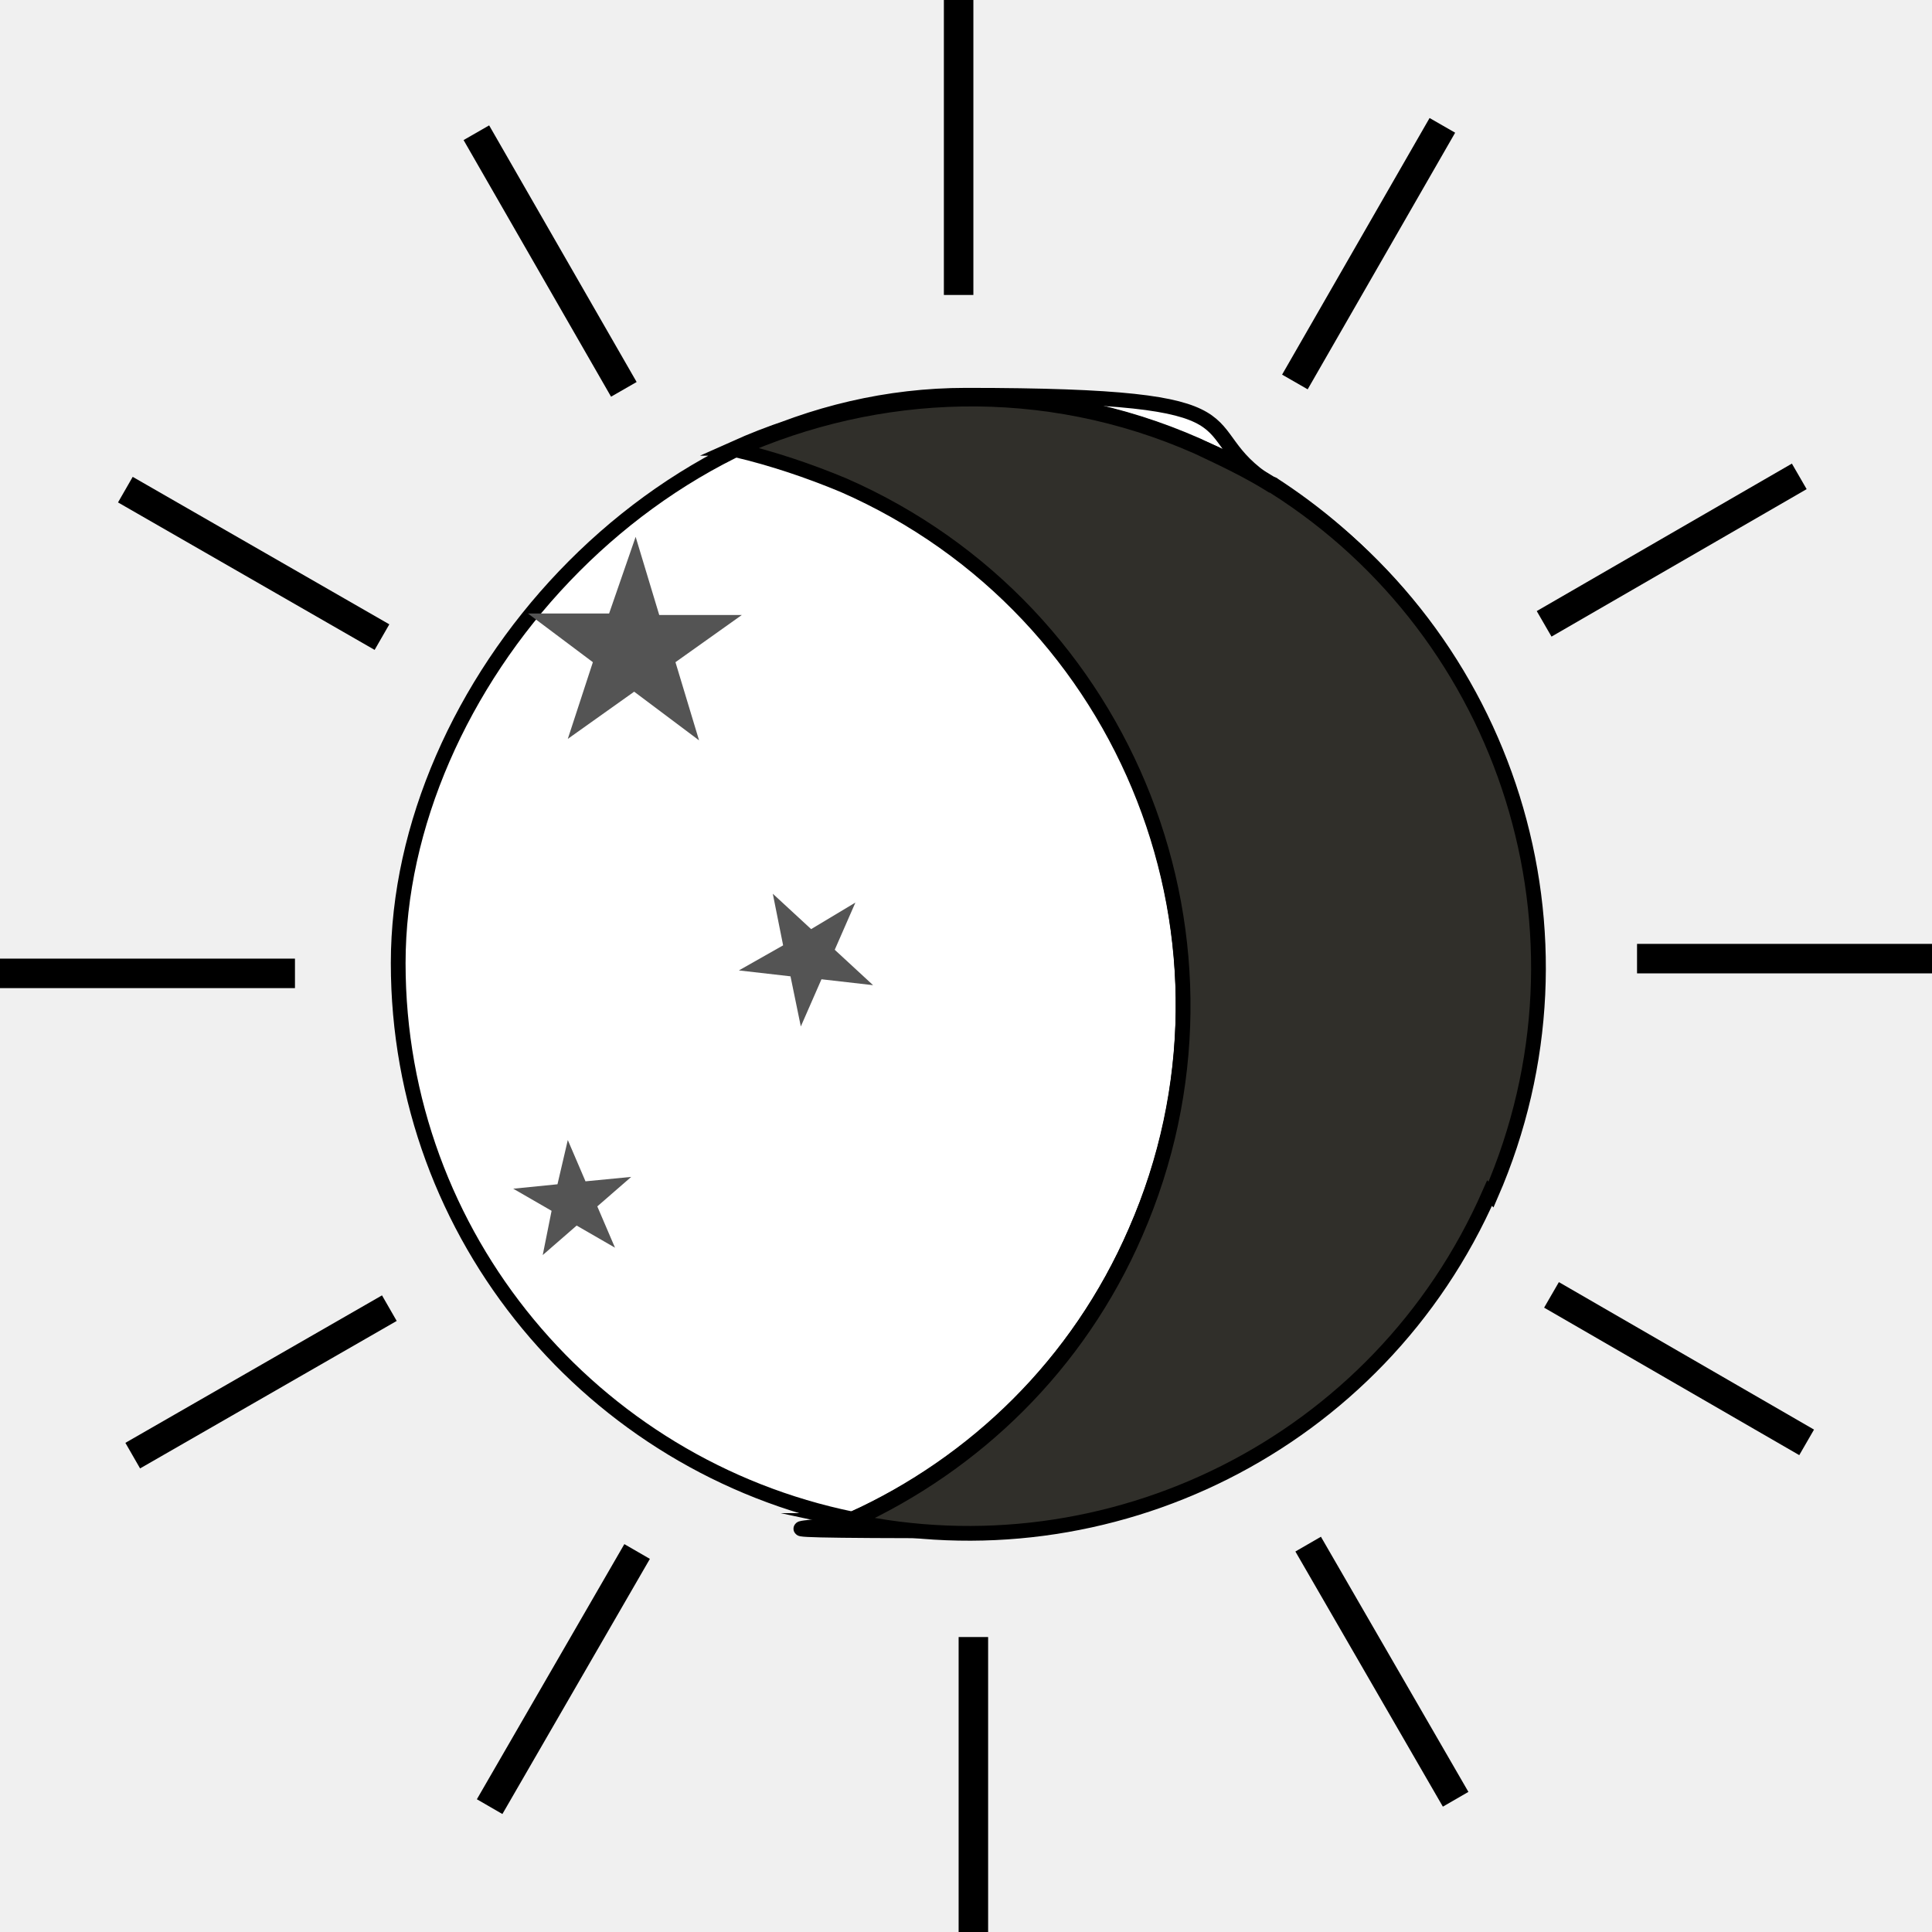
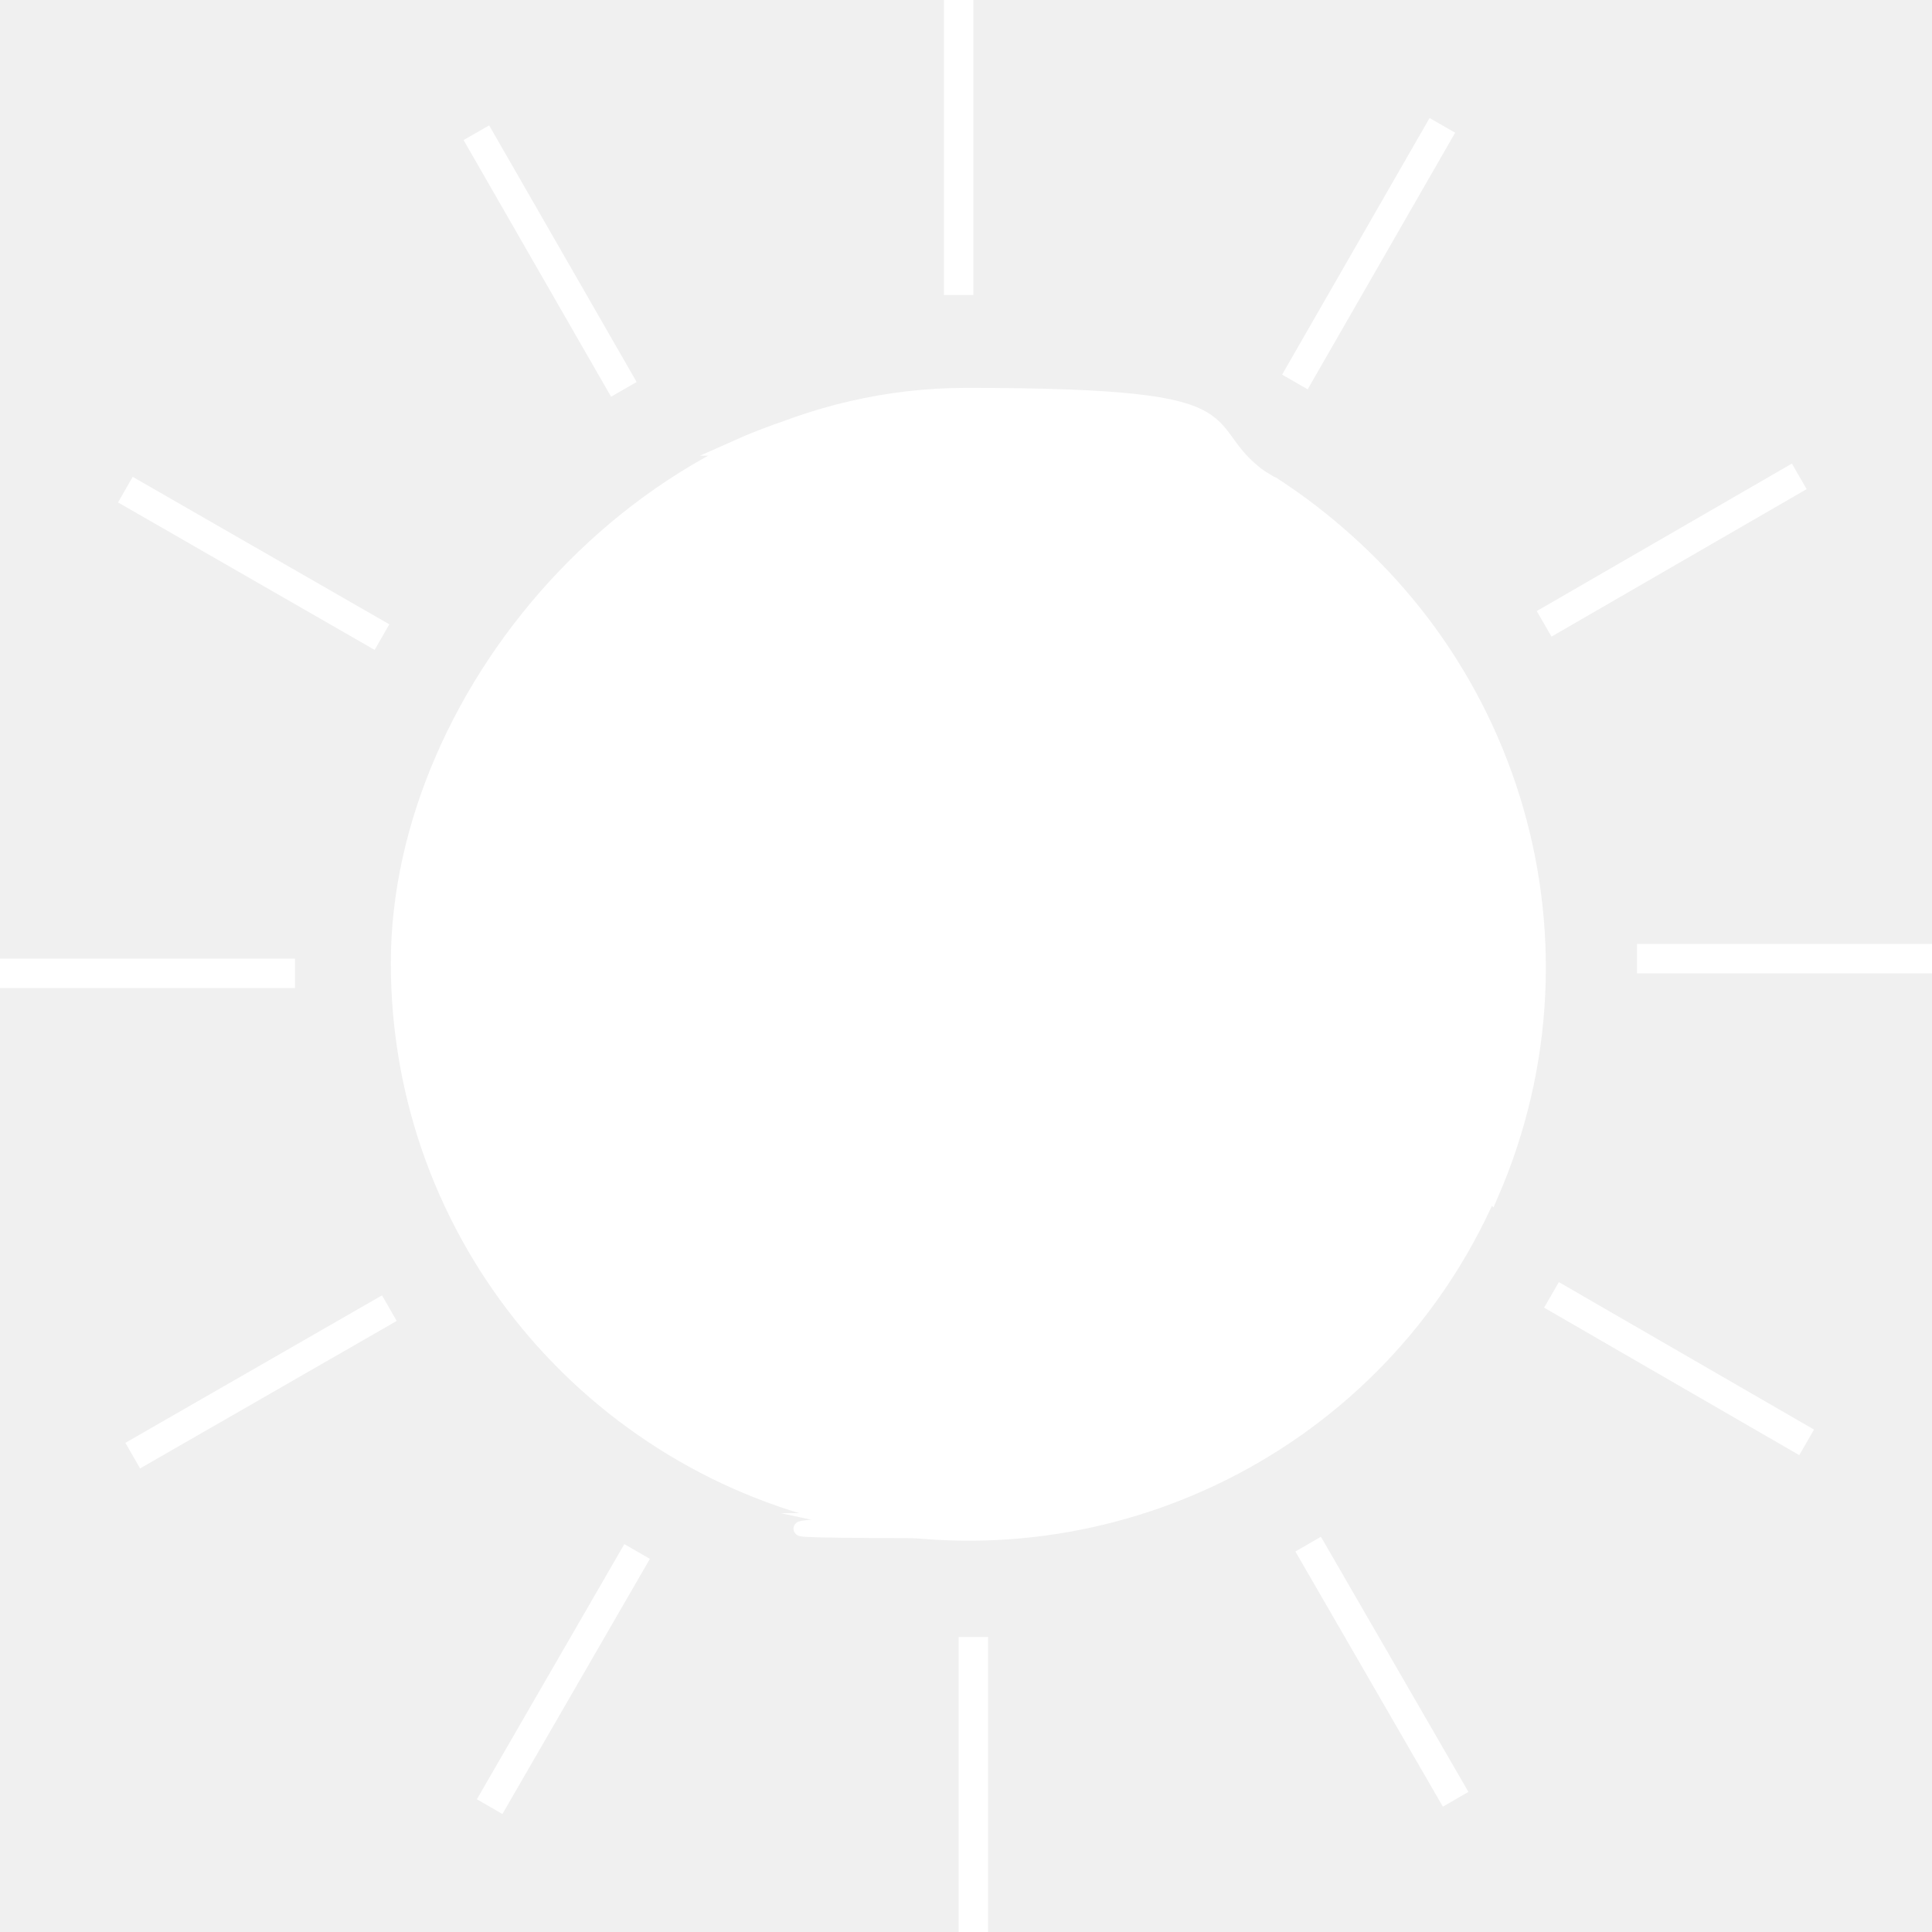
<svg xmlns="http://www.w3.org/2000/svg" id="Layer_1" data-name="Layer 1" version="1.1" viewBox="0 0 131 131">
  <defs>
    <style>
+       .cls-1, .cls-2, .cls-3, .cls-4, .cls-5 {
+         fill: #fff;
+         stroke: #fff; /* Make stroke white */
+       }
+ 
      .cls-1 {
        stroke-width: 0px;
      }

-       .cls-1, .cls-2 {
-         fill: #545454;
+       .cls-3 {
+         stroke-width: 2px; /* Keep stroke width if necessary */
      }

-       .cls-3 {
-         fill: none;
-         stroke-width: 2px;
-       }
- 
-       .cls-3, .cls-4, .cls-5, .cls-2 {
-         stroke: #000;
+       .cls-4, .cls-5 {
        stroke-miterlimit: 10;
-       }
- 
-       .cls-4 {
-         fill: #fff;
-       }
- 
-       .cls-5 {
-         fill: #302f2a;
      }
    </style>
  </defs>
  <g id="Circles">
    <path id="sun" class="cls-4" d="M49.9,30.4c2.5.5,4.9,1.3,7.3,2.4,19.5,8.5,28.4,31.2,19.8,50.7-3.9,9-10.9,15.8-19.2,19.5-17.6-3.6-30.8-19.1-30.8-37.7s17.2-38.5,38.5-38.5,14.7,2.2,20.6,6c-1.6-1-3.2-1.9-5-2.6-10.4-4.6-21.7-4.1-31.3.2Z" />
    <path id="sun" class="cls-2" d="M104,65.3c0,21.3-17.2,38.5-38.5,38.5s-5.2-.3-7.7-.8c8.3-3.8,15.3-10.5,19.2-19.5,8.5-19.5-.4-42.2-19.8-50.7-2.4-1-4.8-1.8-7.3-2.4,9.6-4.3,20.9-4.8,31.3-.2,1.7.8,3.4,1.6,5,2.6,0,0,.1,0,.2.1,10.6,6.9,17.7,18.8,17.7,32.4Z" />
    <path id="moon" class="cls-5" d="M101,80.9c-7.5,17.1-25.9,26-43.4,22.2,0,0,.1,0,.2,0,8.3-3.8,15.3-10.5,19.2-19.5,8.5-19.5-.4-42.2-19.8-50.7-2.4-1-4.8-1.8-7.3-2.4,9.6-4.3,20.9-4.8,31.3-.2,1.7.8,3.4,1.6,5,2.6,0,0,.1,0,.2.1,15.8,10,22.4,30.3,14.7,48Z" />
  </g>
  <g id="Rays">
    <line id="ray1" class="cls-3" x1="65" y1="20" x2="65" />
    <line id="ray2" class="cls-3" x1="42.3" y1="26.4" x2="32.3" y2="9" />
    <line id="ray3" class="cls-3" x1="25.9" y1="43.2" x2="8.5" y2="33.2" />
    <line id="ray4" class="cls-3" x1="20" y1="66" y2="66" />
    <line id="ray5" class="cls-3" x1="26.4" y1="88.7" x2="9" y2="98.7" />
    <line id="ray6" class="cls-3" x1="43.2" y1="105.2" x2="33.2" y2="122.5" />
    <line id="ray7" class="cls-3" x1="66" y1="111" x2="66" y2="131" />
    <line id="ray8" class="cls-3" x1="88.7" y1="104.7" x2="98.7" y2="122" />
    <line id="ray9" class="cls-3" x1="105.2" y1="87.8" x2="122.5" y2="97.8" />
    <line id="ray10" class="cls-3" x1="111" y1="65" x2="131" y2="65" />
    <line id="ray11" class="cls-3" x1="104.7" y1="42.3" x2="122" y2="32.3" />
    <line id="ray12" class="cls-3" x1="87.8" y1="25.9" x2="97.8" y2="8.5" />
  </g>
  <g id="Stars">
    <polygon id="Star3" class="cls-1 stars" points="47.4 50.2 43 46.9 38.5 50.1 40.2 44.9 35.8 41.6 41.3 41.6 43.1 36.4 44.7 41.7 50.3 41.7 45.8 44.9 47.4 50.2" />
    <polygon id="Star2" class="cls-1 stars" points="59.2 66.8 55.7 66.4 54.3 69.6 53.6 66.2 50.1 65.8 53.1 64.1 52.4 60.6 55 63 58 61.2 56.6 64.4 59.2 66.8" />
    <polygon id="Star1" class="cls-1 stars" points="34.8 80.6 37.8 80.3 38.5 77.3 39.7 80.1 42.8 79.8 40.5 81.8 41.7 84.6 39.1 83.1 36.8 85.1 37.4 82.1 34.8 80.6" />
  </g>
</svg>
